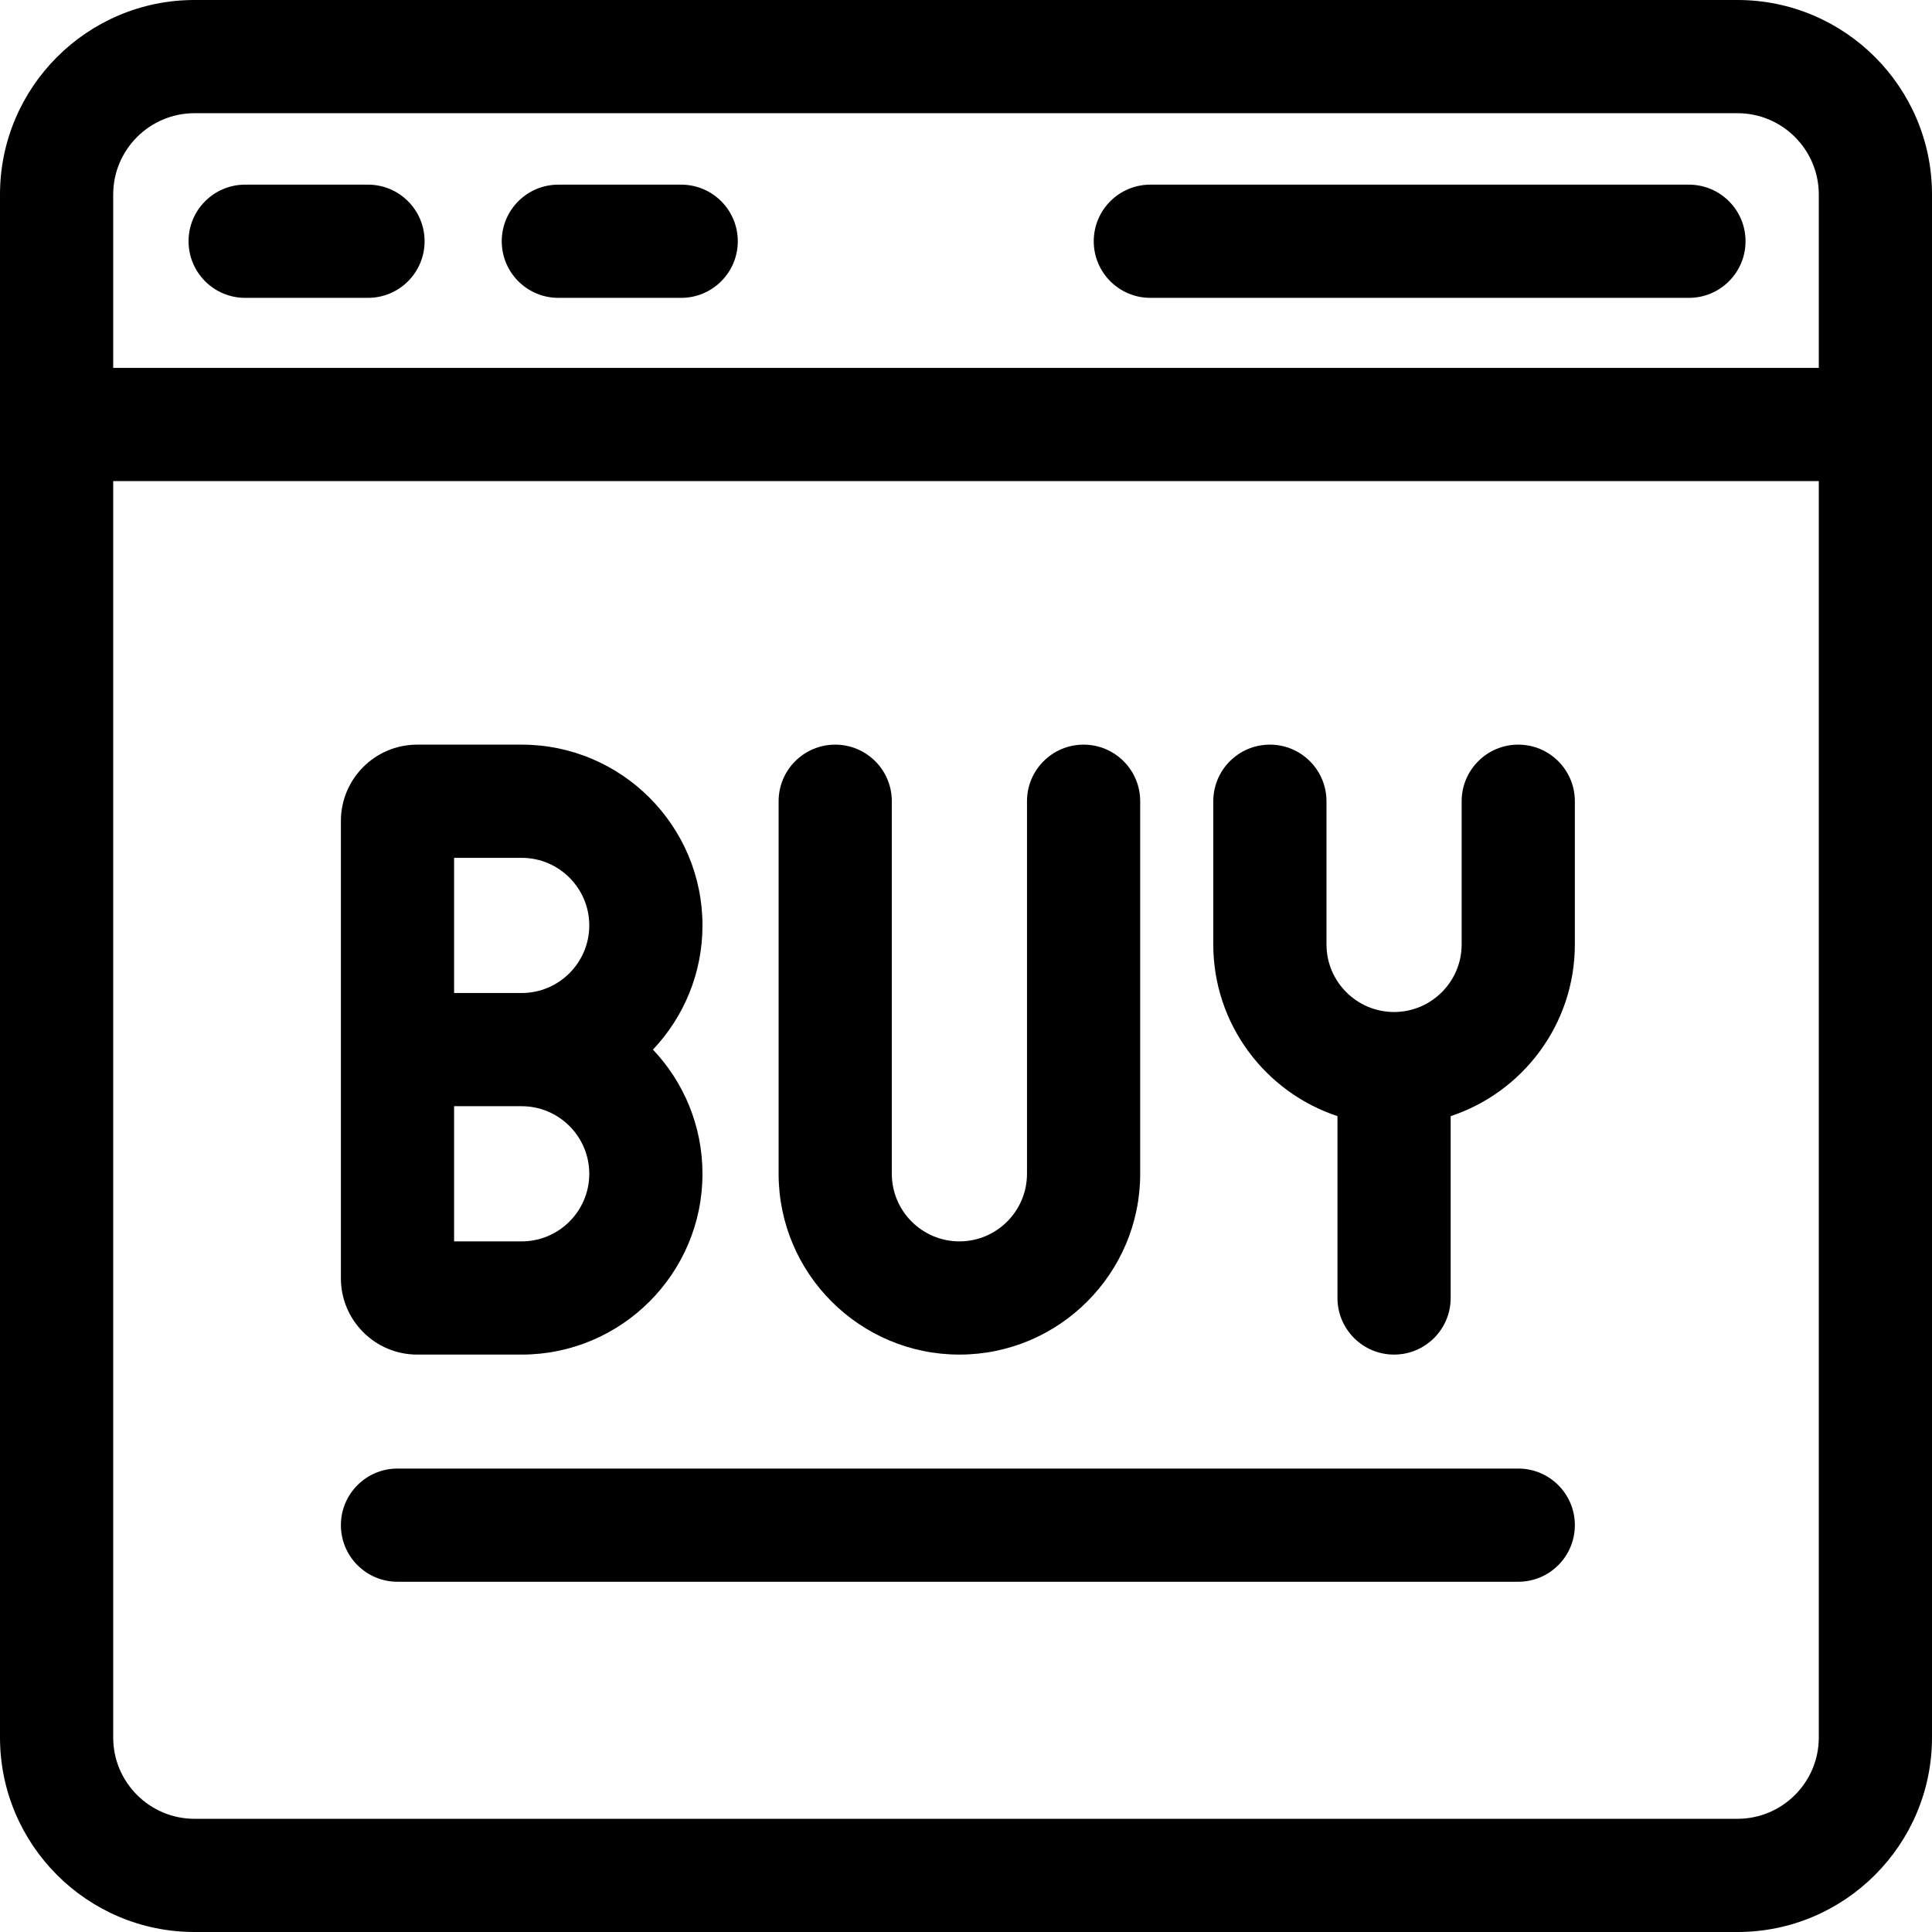
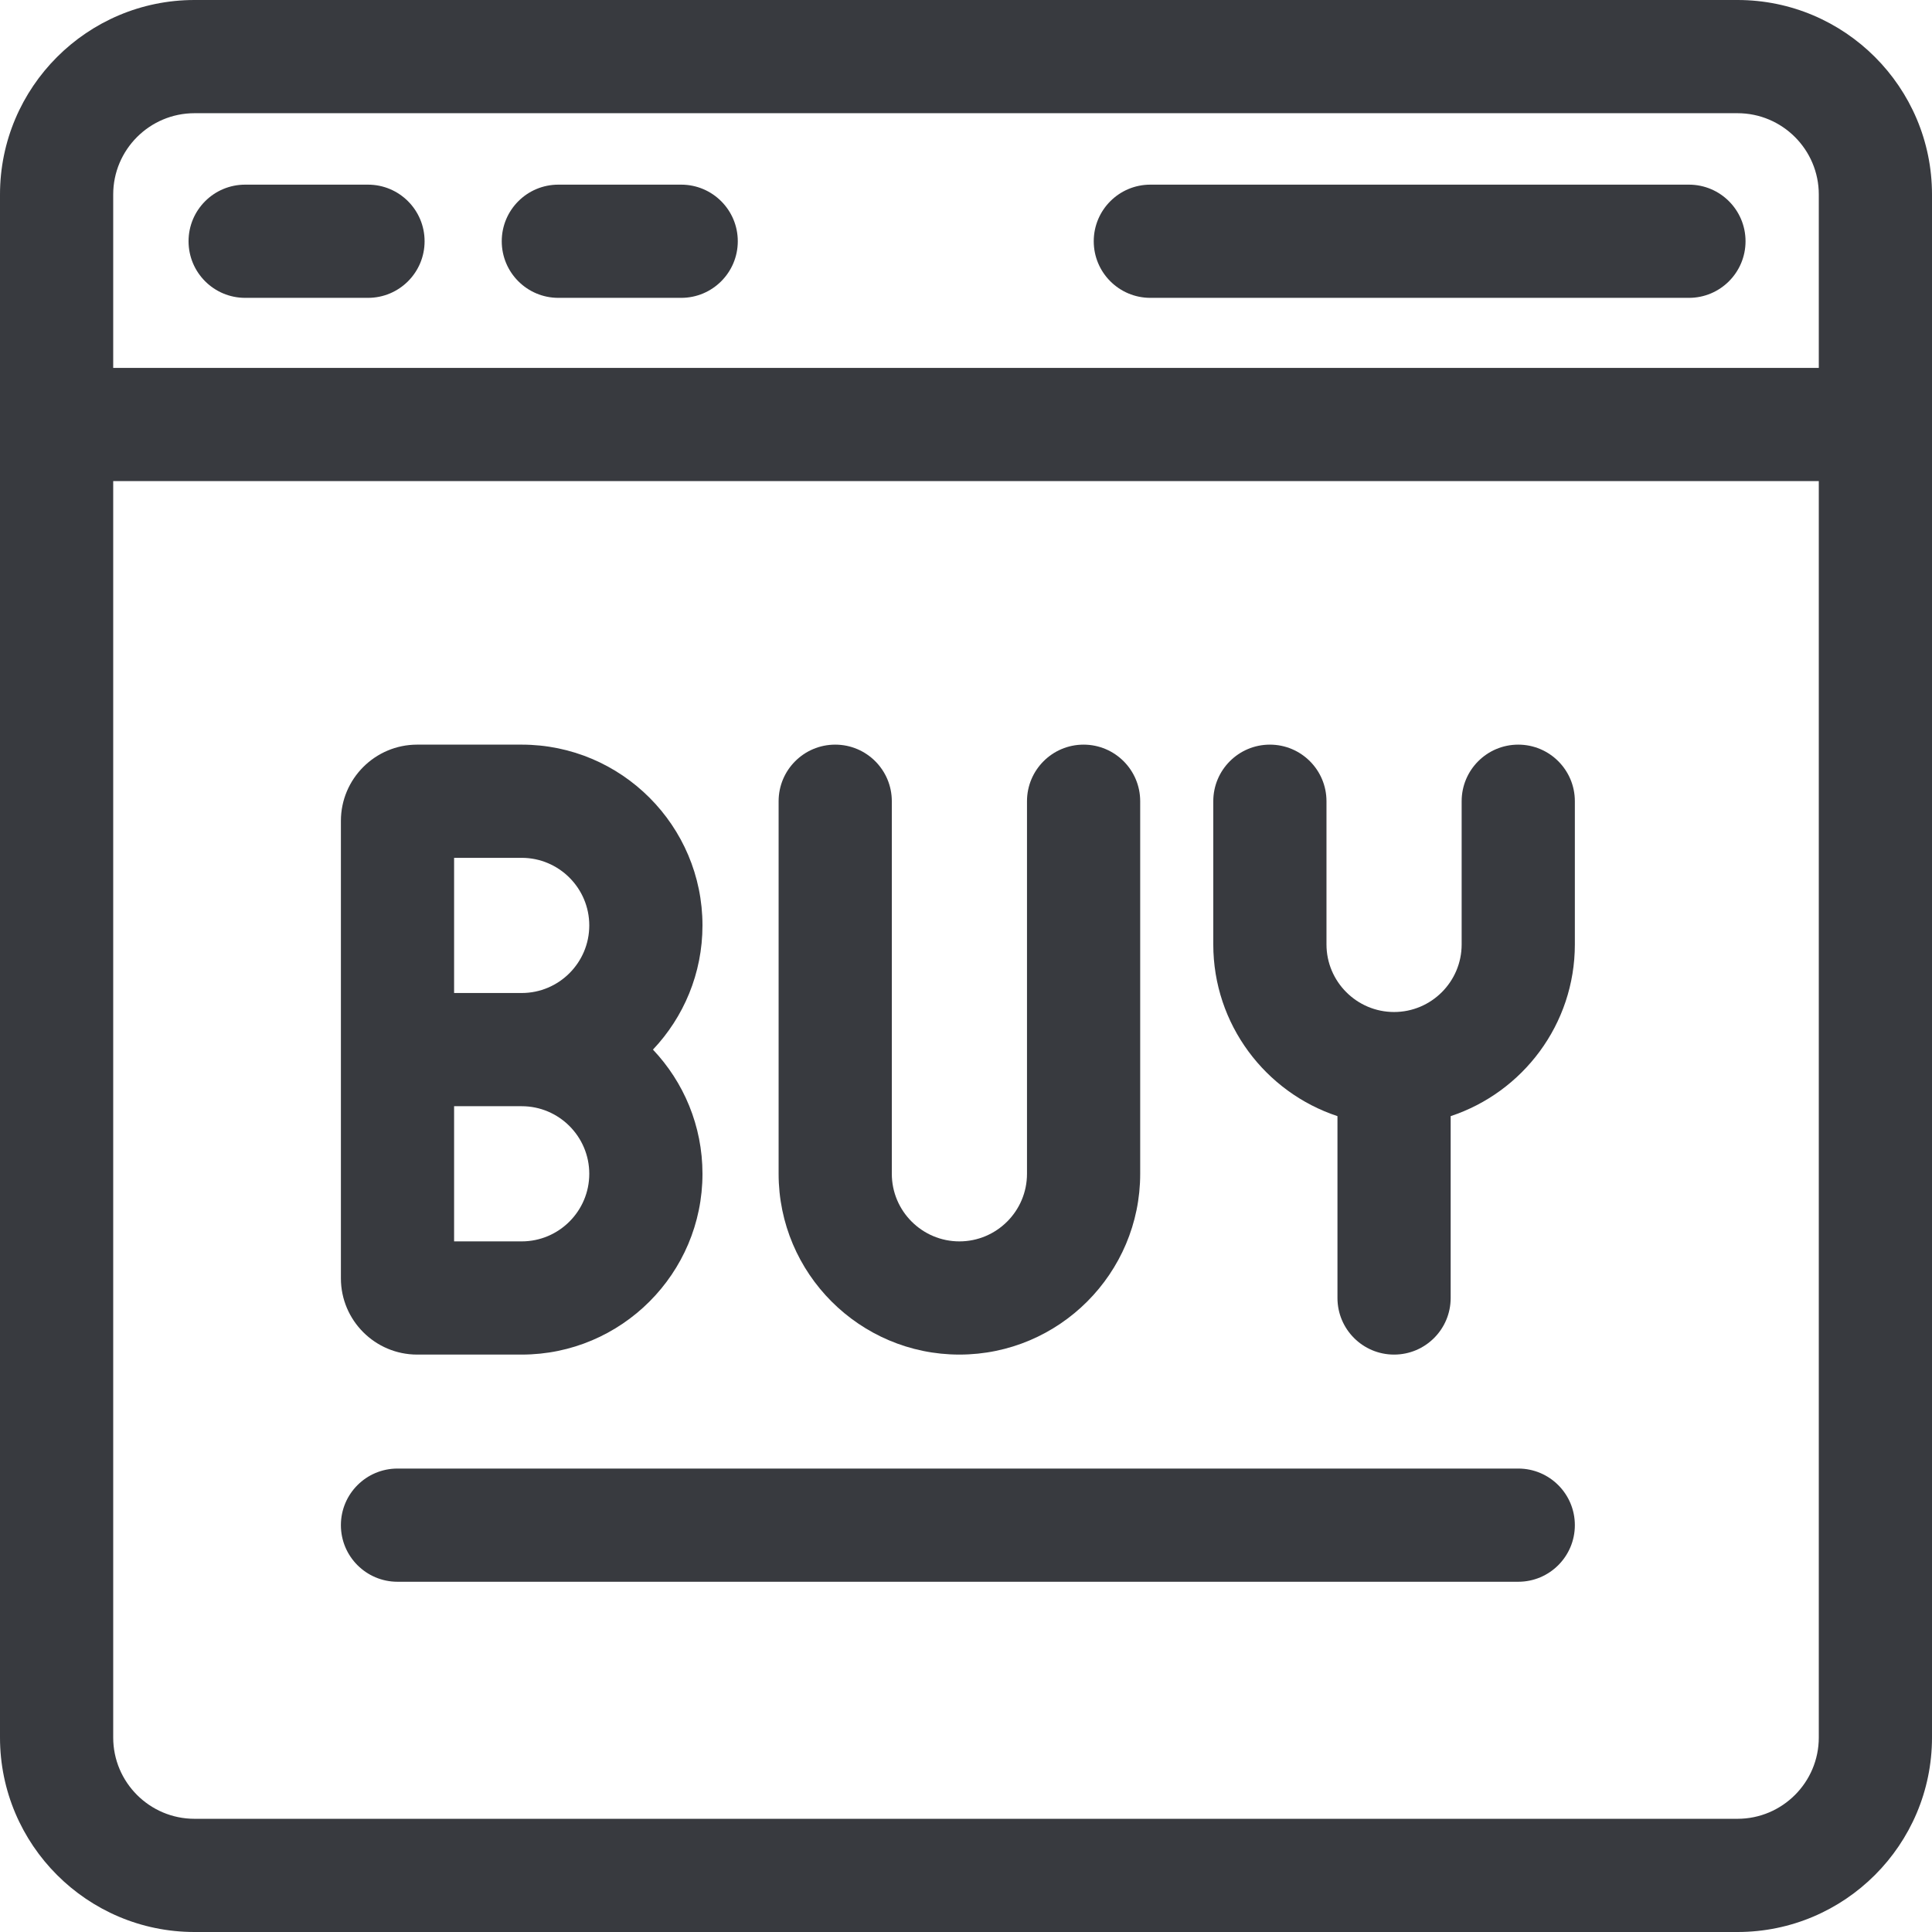
- <svg xmlns="http://www.w3.org/2000/svg" version="1.1" id="Capa_1" x="0px" y="0px" viewBox="0 0 512 512" style="enable-background:new 0 0 512 512;" xml:space="preserve" width="512" height="512">
+ <svg xmlns="http://www.w3.org/2000/svg" version="1.1" id="Capa_1" x="0px" y="0px" viewBox="0 0 512 512" style="enable-background:new 0 0 512 512; fill: #383a3f;" xml:space="preserve" width="512" height="512">
  <g>
    <path d="M460.46,0H51.54C23.121,0,0,23.121,0,51.54v408.92C0,488.879,23.121,512,51.54,512h408.92   c28.419,0,51.54-23.121,51.54-51.54V51.54C512,23.121,488.879,0,460.46,0z M51.54,30h408.92C472.337,30,482,39.663,482,51.54   v45.954H30V51.54C30,39.663,39.663,30,51.54,30z M460.46,482H51.54C39.663,482,30,472.337,30,460.46V127.494h452V460.46   C482,472.337,472.337,482,460.46,482z" />
    <path d="M64.968,78.934h32.554c8.284,0,15-6.716,15-15s-6.716-15-15-15H64.968c-8.284,0-15,6.716-15,15   S56.684,78.934,64.968,78.934z" />
    <path d="M147.968,78.934h32.554c8.284,0,15-6.716,15-15s-6.716-15-15-15h-32.554c-8.284,0-15,6.716-15,15   S139.684,78.934,147.968,78.934z" />
    <path d="M304.853,78.934h142.732c8.284,0,15-6.716,15-15s-6.716-15-15-15H304.853c-8.284,0-15,6.716-15,15   S296.568,78.934,304.853,78.934z" />
    <path d="M110.552,358.979h27.701c26.418,0,47.911-21.493,47.911-47.911c0-12.733-4.993-24.321-13.124-32.911   c8.131-8.59,13.124-20.178,13.124-32.911c0-26.418-21.493-47.91-47.911-47.91h-27.701c-11.144,0-20.21,9.066-20.21,20.21V338.77   C90.341,349.913,99.408,358.979,110.552,358.979z M120.341,227.336h17.911c9.876,0,17.911,8.034,17.911,17.91   s-8.035,17.911-17.911,17.911h-17.911V227.336z M138.252,293.157c9.876,0,17.911,8.035,17.911,17.911s-8.035,17.911-17.911,17.911   h-17.911v-35.822H138.252z" />
    <path d="M254.252,358.979c26.418,0,47.911-21.493,47.911-47.911v-98.732c0-8.284-6.716-15-15-15s-15,6.716-15,15v98.732   c0,9.876-8.034,17.911-17.911,17.911s-17.911-8.035-17.911-17.911v-98.732c0-8.284-6.716-15-15-15s-15,6.716-15,15v98.732   C206.341,337.486,227.834,358.979,254.252,358.979z" />
    <path d="M402.353,197.336c-8.284,0-15,6.716-15,15v37.945c0,9.876-8.035,17.911-17.911,17.911s-17.91-8.035-17.91-17.911v-37.945   c0-8.284-6.716-15-15-15s-15,6.716-15,15v37.945c0,21.181,13.817,39.195,32.91,45.506v48.193c0,8.284,6.716,15,15,15   s15-6.716,15-15v-48.192c19.094-6.31,32.911-24.324,32.911-45.506v-37.945C417.353,204.052,410.637,197.336,402.353,197.336z" />
    <path d="M402.353,389.182H105.341c-8.284,0-15,6.716-15,15s6.716,15,15,15h297.011c8.284,0,15-6.716,15-15   S410.637,389.182,402.353,389.182z" />
  </g>
</svg>
